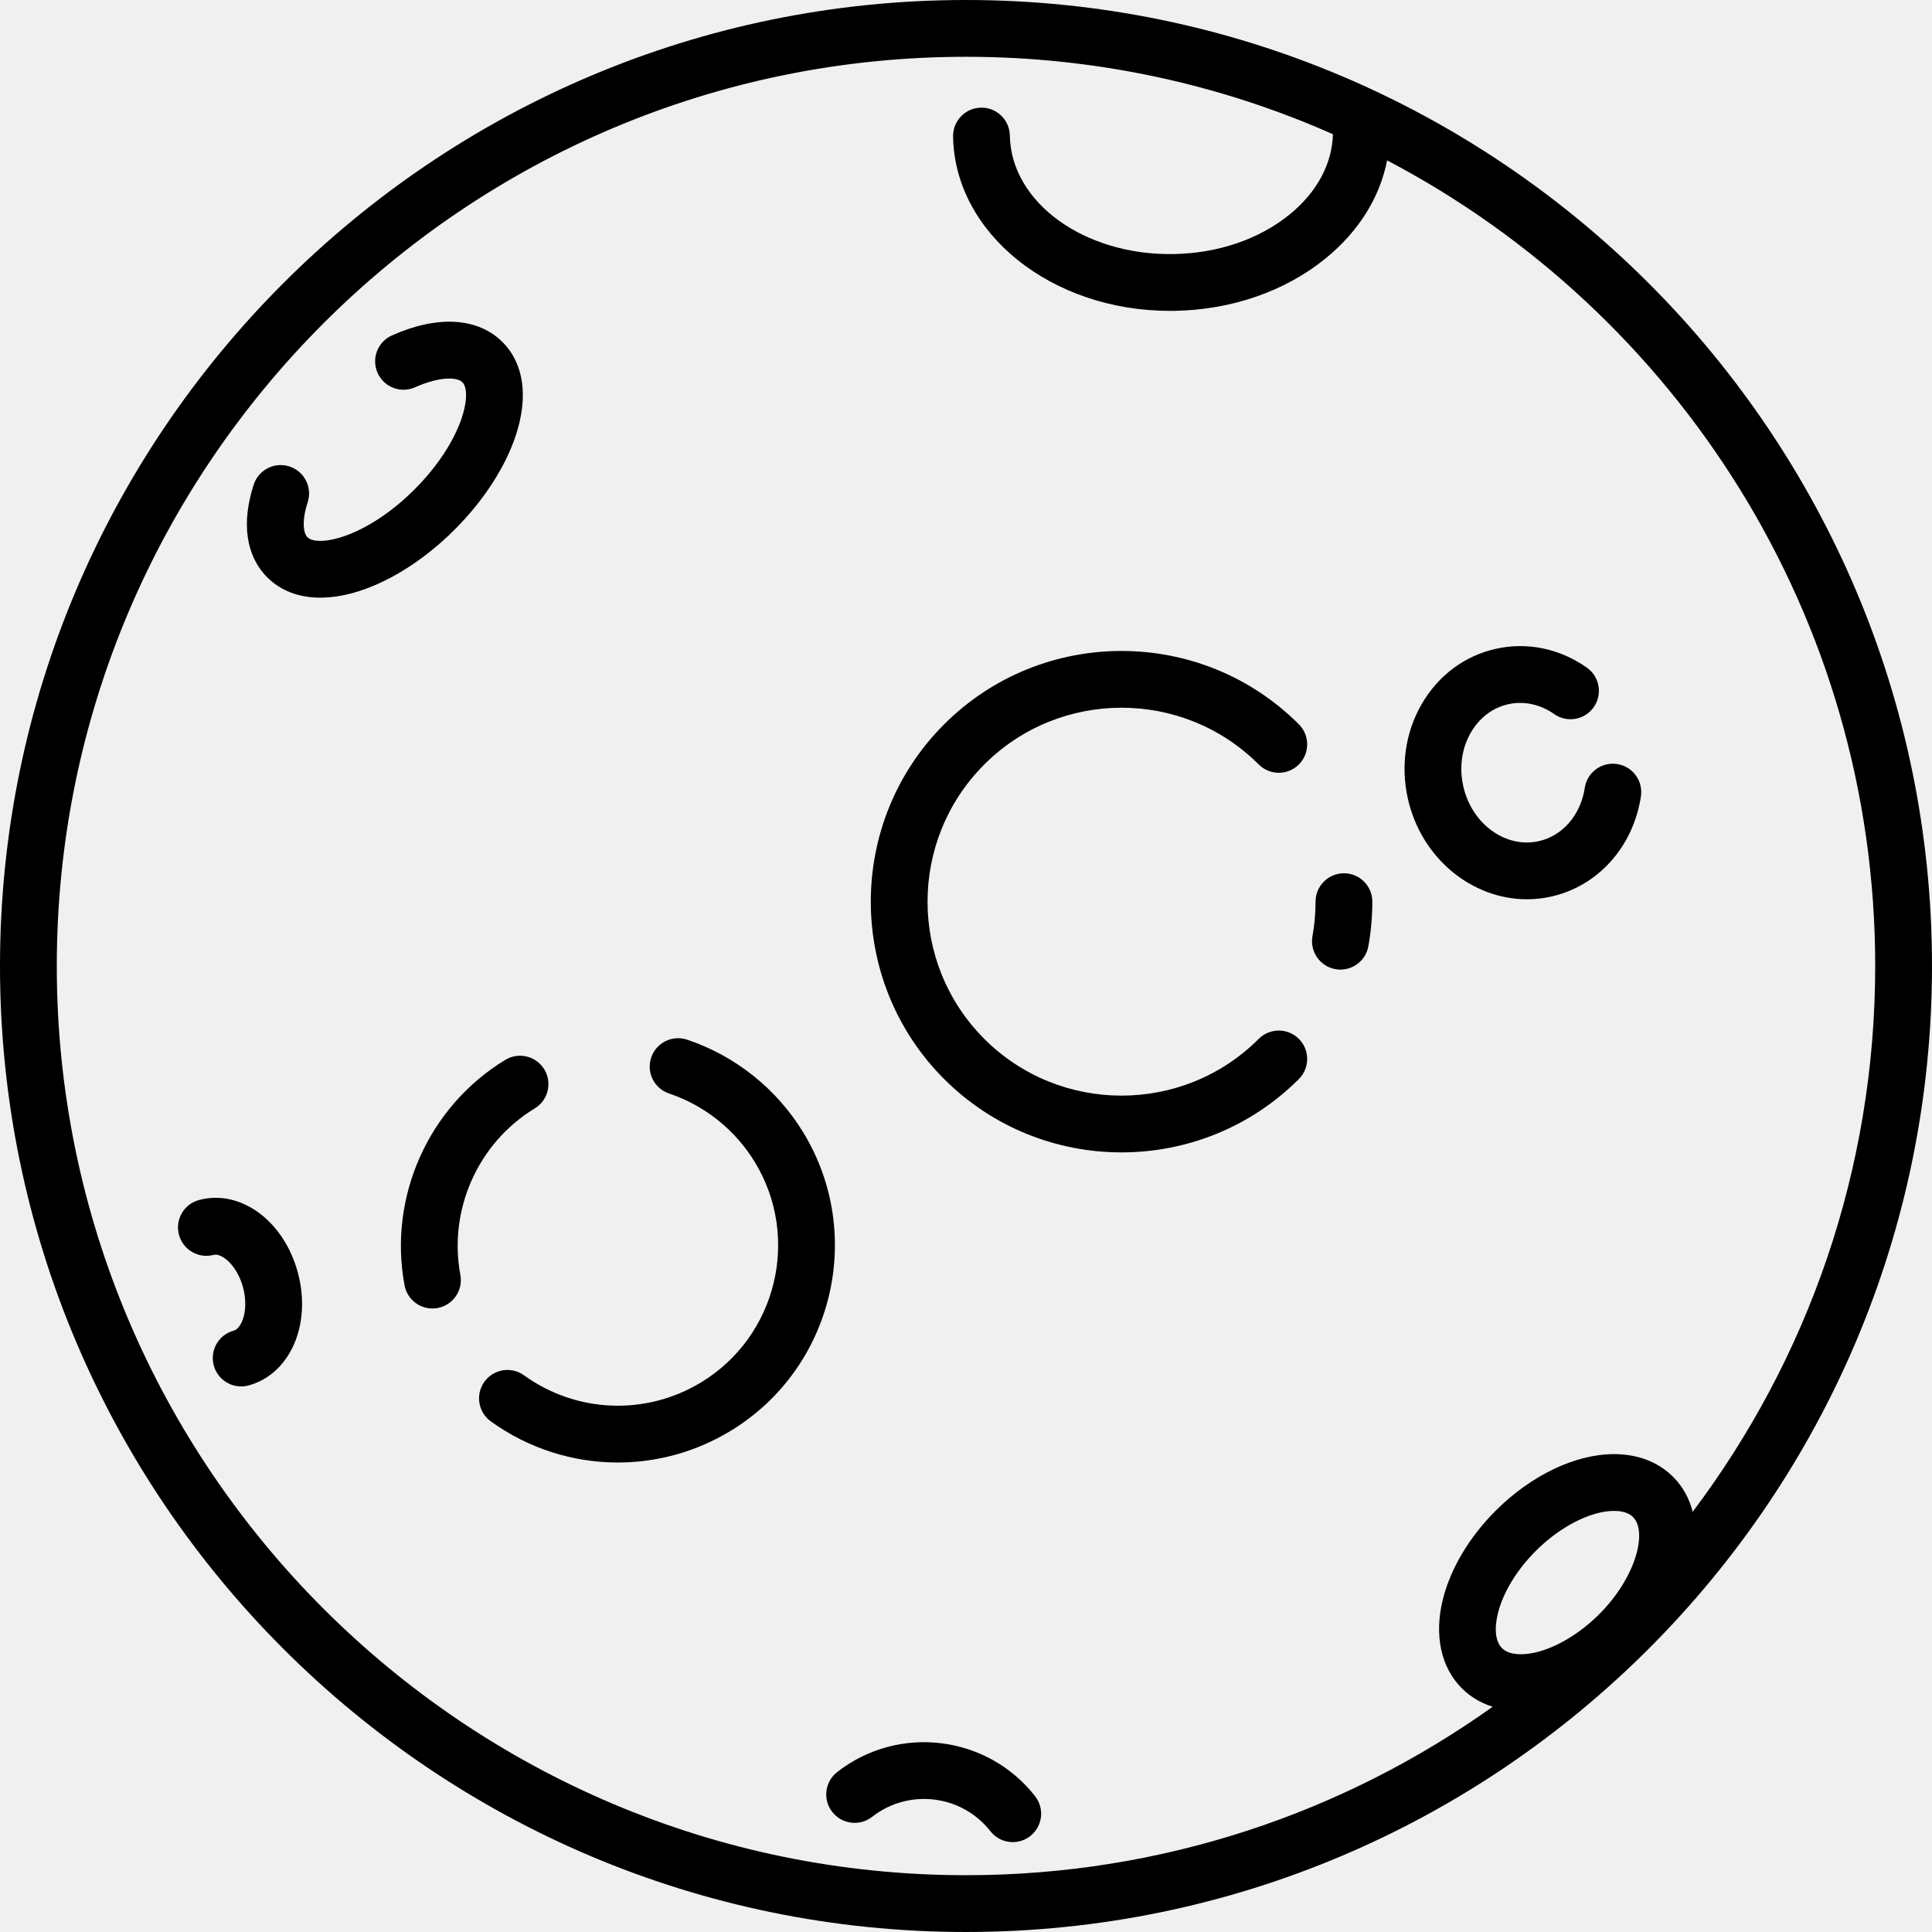
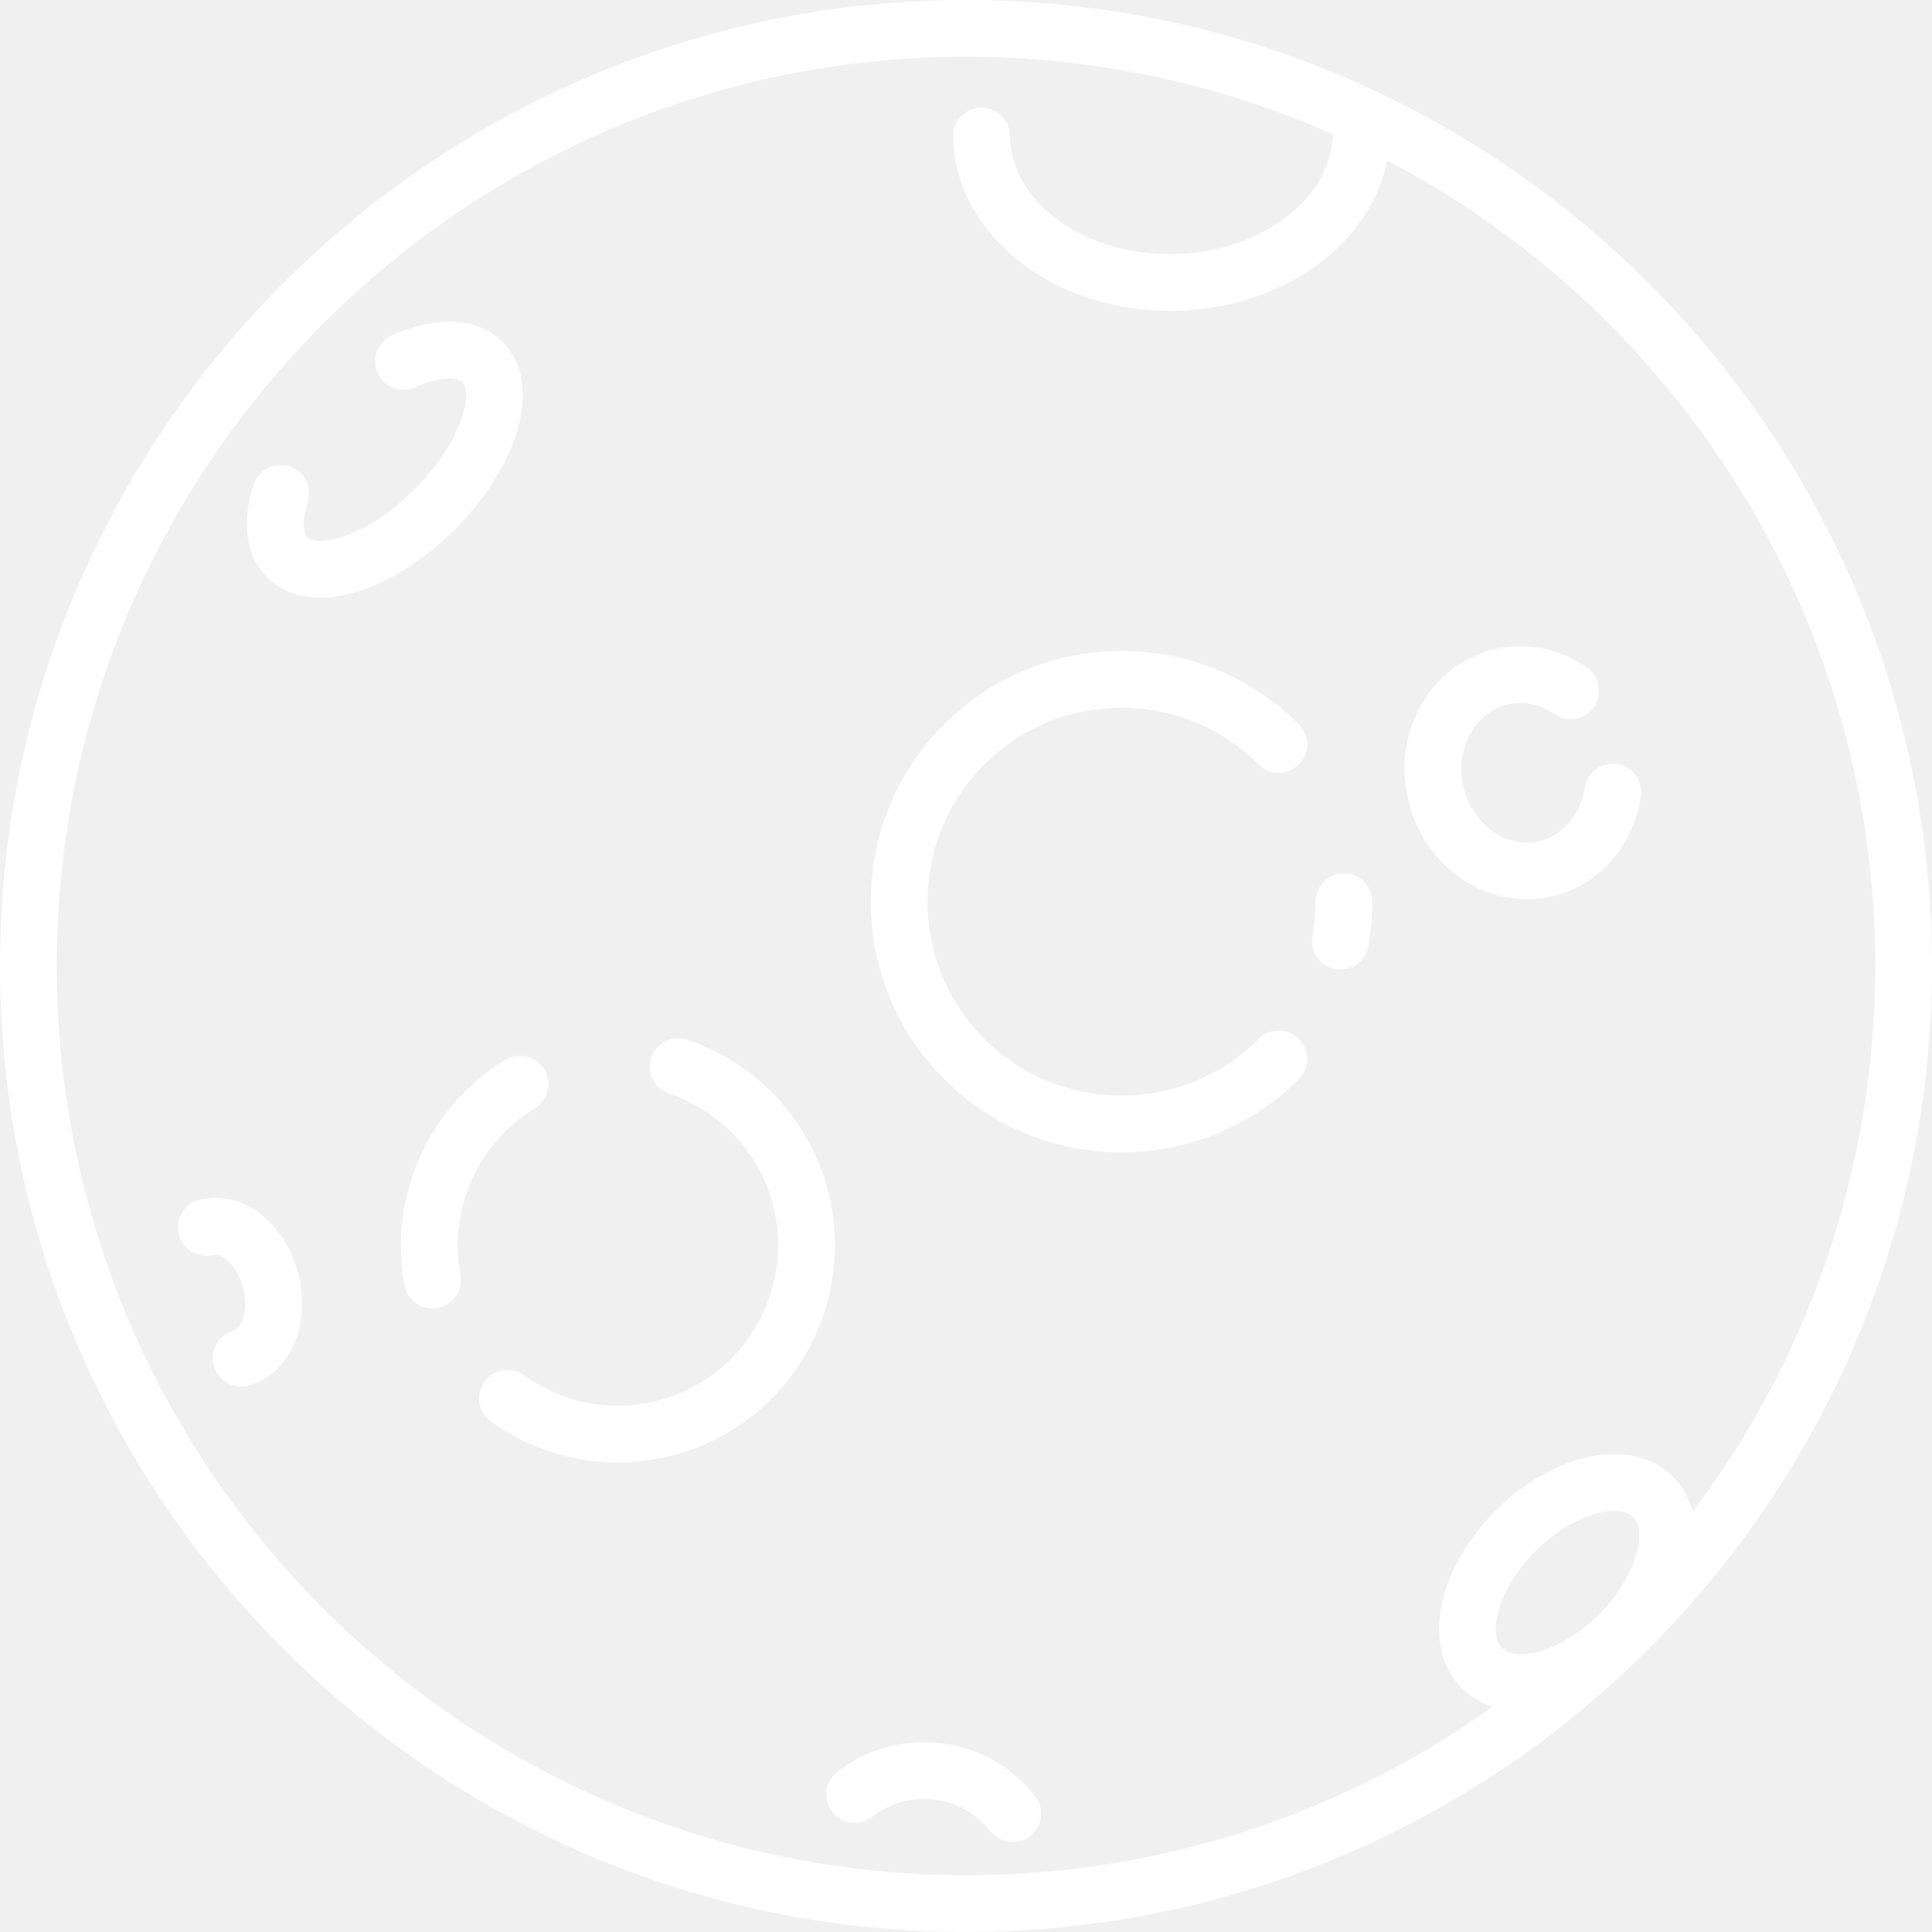
- <svg xmlns="http://www.w3.org/2000/svg" version="1.1" id="Capa_1" x="0px" y="0px" viewBox="0 0 272.171 272.171" style="enable-background:new 0 0 272.171 272.171;" xml:space="preserve">
+ <svg xmlns="http://www.w3.org/2000/svg" version="1.1" id="Capa_1" x="0px" y="0px" viewBox="0 0 272.171 272.171" style="enable-background:new 0 0 272.171 272.171;" xml:space="preserve" width="512px" height="512px">
  <g>
-     <path d="M136.085,0C61.048,0,0,61.048,0,136.085s61.048,136.085,136.085,136.085s136.085-61.048,136.085-136.085   S211.123,0,136.085,0z M8,136.085C8,65.459,65.459,8,136.085,8c18.385,0,35.873,3.901,51.692,10.907   c-0.112,4.175-2.246,8.171-6.096,11.303c-4.298,3.497-10.112,5.479-16.369,5.581c-12.577,0.208-22.895-7.283-23.048-16.691   c-0.036-2.209-1.866-3.983-4.065-3.934c-2.208,0.036-3.97,1.856-3.934,4.065c0.223,13.649,13.869,24.565,30.552,24.564   c0.207,0,0.417-0.001,0.625-0.005c8.043-0.131,15.604-2.75,21.287-7.374c4.68-3.807,7.663-8.608,8.679-13.822   c40.838,21.433,68.762,64.259,68.762,113.491c0,28.826-9.575,55.456-25.707,76.883c-0.487-1.869-1.391-3.546-2.756-4.911   c-2.098-2.098-4.978-3.208-8.329-3.208c-5.451,0-11.687,2.981-16.68,7.975c-3.73,3.73-6.375,8.182-7.448,12.536   c-1.23,4.994-0.253,9.541,2.68,12.474c1.208,1.207,2.681,2.075,4.347,2.605c-20.948,14.936-46.562,23.731-74.192,23.731   C65.459,264.171,8,206.712,8,136.085z M211.019,227.274c0.718-2.914,2.663-6.119,5.337-8.792c3.421-3.421,7.748-5.632,11.023-5.632   c1.2,0,2.099,0.291,2.672,0.864c2.064,2.064,0.431,8.496-4.768,13.695c-3.421,3.421-7.748,5.632-11.024,5.632   c-1.2,0-2.099-0.291-2.672-0.864C210.681,231.272,210.474,229.485,211.019,227.274z" />
-     <path d="M72.698,61.232c1.759-5.423,1.081-10.056-1.909-13.046c-3.465-3.464-9.141-3.805-15.572-0.935   c-2.018,0.9-2.923,3.266-2.023,5.283c0.9,2.018,3.265,2.924,5.283,2.023c3.345-1.493,5.88-1.489,6.655-0.714   c1.475,1.475,0.04,8.327-6.731,15.098c-6.77,6.771-13.622,8.207-15.098,6.731c-0.583-0.583-0.796-2.331,0.043-4.92   c0.682-2.102-0.469-4.357-2.57-5.039c-2.101-0.683-4.357,0.469-5.039,2.57c-1.759,5.423-1.081,10.056,1.909,13.046   c1.901,1.901,4.466,2.867,7.476,2.867c1.725,0,3.595-0.317,5.57-0.958c4.51-1.463,9.257-4.531,13.367-8.641   S71.235,65.741,72.698,61.232z" />
-     <path d="M75.336,156.146c1.888-1.146,2.49-3.606,1.344-5.495c-1.146-1.888-3.607-2.49-5.495-1.344   c-10.815,6.565-16.52,19.329-14.194,31.762c0.359,1.923,2.039,3.265,3.927,3.265c0.244,0,0.491-0.022,0.74-0.069   c2.171-0.406,3.603-2.495,3.196-4.667C63.137,170.419,67.35,160.993,75.336,156.146z" />
-     <path d="M113.188,159.577c-3.741-6.162-9.56-10.819-16.384-13.112c-2.096-0.703-4.362,0.424-5.066,2.517   c-0.704,2.094,0.423,4.362,2.517,5.066c5.037,1.693,9.332,5.131,12.094,9.681c6.46,10.641,3.058,24.554-7.583,31.013   c-7.774,4.72-17.563,4.33-24.939-0.992c-1.791-1.293-4.292-0.889-5.584,0.903c-1.293,1.792-0.888,4.292,0.903,5.584   c5.337,3.852,11.606,5.795,17.896,5.795c5.479,0,10.974-1.476,15.875-4.452C117.329,192.832,121.937,173.989,113.188,159.577z" />
-     <path d="M215.105,126.685c1.125,0,2.265-0.122,3.403-0.375c6.616-1.474,11.584-7.02,12.657-14.126   c0.33-2.185-1.174-4.223-3.358-4.552s-4.223,1.173-4.552,3.358c-0.576,3.814-3.122,6.763-6.486,7.512   c-4.68,1.041-9.45-2.438-10.634-7.756c-0.588-2.642-0.212-5.315,1.059-7.528c1.204-2.095,3.078-3.519,5.278-4.009   c2.199-0.492,4.5,0.003,6.479,1.389c1.808,1.269,4.303,0.829,5.571-0.981c1.268-1.809,0.829-4.304-0.981-5.571   c-3.841-2.691-8.39-3.63-12.809-2.646c-4.419,0.984-8.139,3.766-10.475,7.832c-2.269,3.949-2.954,8.655-1.93,13.252   C200.199,120.89,207.34,126.685,215.105,126.685z" />
-     <path d="M28.046,169.049c-2.135,0.568-3.404,2.76-2.836,4.895c0.568,2.134,2.759,3.405,4.895,2.836   c1.085-0.286,3.287,1.404,4.14,4.609c0.435,1.633,0.408,3.301-0.073,4.576c-0.304,0.804-0.762,1.358-1.226,1.482   c-2.135,0.568-3.404,2.76-2.836,4.895c0.477,1.79,2.094,2.972,3.863,2.972c0.34,0,0.687-0.044,1.032-0.136   c2.996-0.797,5.42-3.125,6.652-6.387c1.073-2.843,1.187-6.203,0.319-9.46C40.024,172.005,33.906,167.486,28.046,169.049z" />
-     <path d="M177.321,107.694c1.563,1.562,4.095,1.562,5.657,0c1.562-1.563,1.562-4.095,0-5.657c-13.777-13.777-36.195-13.777-49.972,0   c-13.777,13.777-13.777,36.195,0,49.973c6.889,6.888,15.938,10.333,24.986,10.333c9.048,0,18.097-3.444,24.986-10.333   c1.562-1.562,1.562-4.095,0-5.657c-1.562-1.562-4.094-1.562-5.657,0c-10.658,10.658-28,10.658-38.658,0   c-10.658-10.658-10.658-28,0-38.658C149.32,97.036,166.663,97.035,177.321,107.694z" />
-     <path d="M189.328,123.023c-2.209,0-4,1.791-4,4c0,1.627-0.146,3.263-0.434,4.862c-0.391,2.174,1.055,4.254,3.229,4.645   c0.24,0.043,0.478,0.063,0.712,0.063c1.899,0,3.584-1.358,3.933-3.292c0.371-2.065,0.56-4.178,0.56-6.278   C193.328,124.814,191.537,123.023,189.328,123.023z" />
-     <path d="M117.931,249.646c-1.739,1.362-2.045,3.876-0.684,5.616c1.362,1.739,3.875,2.046,5.616,0.684   c5.152-4.033,12.625-3.123,16.659,2.028c0.789,1.008,1.964,1.535,3.152,1.534c0.862,0,1.731-0.278,2.463-0.851   c1.739-1.362,2.045-3.876,0.684-5.615C139.067,244.417,126.557,242.894,117.931,249.646z" />
+     <path d="M136.085,0C61.048,0,0,61.048,0,136.085s61.048,136.085,136.085,136.085s136.085-61.048,136.085-136.085   S211.123,0,136.085,0z M8,136.085C8,65.459,65.459,8,136.085,8c18.385,0,35.873,3.901,51.692,10.907   c-0.112,4.175-2.246,8.171-6.096,11.303c-4.298,3.497-10.112,5.479-16.369,5.581c-12.577,0.208-22.895-7.283-23.048-16.691   c-0.036-2.209-1.866-3.983-4.065-3.934c-2.208,0.036-3.97,1.856-3.934,4.065c0.223,13.649,13.869,24.565,30.552,24.564   c0.207,0,0.417-0.001,0.625-0.005c8.043-0.131,15.604-2.75,21.287-7.374c4.68-3.807,7.663-8.608,8.679-13.822   c40.838,21.433,68.762,64.259,68.762,113.491c0,28.826-9.575,55.456-25.707,76.883c-0.487-1.869-1.391-3.546-2.756-4.911   c-2.098-2.098-4.978-3.208-8.329-3.208c-5.451,0-11.687,2.981-16.68,7.975c-3.73,3.73-6.375,8.182-7.448,12.536   c-1.23,4.994-0.253,9.541,2.68,12.474c1.208,1.207,2.681,2.075,4.347,2.605c-20.948,14.936-46.562,23.731-74.192,23.731   C65.459,264.171,8,206.712,8,136.085z M211.019,227.274c0.718-2.914,2.663-6.119,5.337-8.792c3.421-3.421,7.748-5.632,11.023-5.632   c1.2,0,2.099,0.291,2.672,0.864c2.064,2.064,0.431,8.496-4.768,13.695c-3.421,3.421-7.748,5.632-11.024,5.632   c-1.2,0-2.099-0.291-2.672-0.864C210.681,231.272,210.474,229.485,211.019,227.274z" fill="#FFFFFF" />
+     <path d="M72.698,61.232c1.759-5.423,1.081-10.056-1.909-13.046c-3.465-3.464-9.141-3.805-15.572-0.935   c-2.018,0.9-2.923,3.266-2.023,5.283c0.9,2.018,3.265,2.924,5.283,2.023c3.345-1.493,5.88-1.489,6.655-0.714   c1.475,1.475,0.04,8.327-6.731,15.098c-6.77,6.771-13.622,8.207-15.098,6.731c-0.583-0.583-0.796-2.331,0.043-4.92   c0.682-2.102-0.469-4.357-2.57-5.039c-2.101-0.683-4.357,0.469-5.039,2.57c-1.759,5.423-1.081,10.056,1.909,13.046   c1.901,1.901,4.466,2.867,7.476,2.867c1.725,0,3.595-0.317,5.57-0.958c4.51-1.463,9.257-4.531,13.367-8.641   S71.235,65.741,72.698,61.232z" fill="#FFFFFF" />
+     <path d="M75.336,156.146c1.888-1.146,2.49-3.606,1.344-5.495c-1.146-1.888-3.607-2.49-5.495-1.344   c-10.815,6.565-16.52,19.329-14.194,31.762c0.359,1.923,2.039,3.265,3.927,3.265c0.244,0,0.491-0.022,0.74-0.069   c2.171-0.406,3.603-2.495,3.196-4.667C63.137,170.419,67.35,160.993,75.336,156.146z" fill="#FFFFFF" />
+     <path d="M113.188,159.577c-3.741-6.162-9.56-10.819-16.384-13.112c-2.096-0.703-4.362,0.424-5.066,2.517   c-0.704,2.094,0.423,4.362,2.517,5.066c5.037,1.693,9.332,5.131,12.094,9.681c6.46,10.641,3.058,24.554-7.583,31.013   c-7.774,4.72-17.563,4.33-24.939-0.992c-1.791-1.293-4.292-0.889-5.584,0.903c-1.293,1.792-0.888,4.292,0.903,5.584   c5.337,3.852,11.606,5.795,17.896,5.795c5.479,0,10.974-1.476,15.875-4.452C117.329,192.832,121.937,173.989,113.188,159.577z" fill="#FFFFFF" />
+     <path d="M215.105,126.685c1.125,0,2.265-0.122,3.403-0.375c6.616-1.474,11.584-7.02,12.657-14.126   c0.33-2.185-1.174-4.223-3.358-4.552s-4.223,1.173-4.552,3.358c-0.576,3.814-3.122,6.763-6.486,7.512   c-4.68,1.041-9.45-2.438-10.634-7.756c-0.588-2.642-0.212-5.315,1.059-7.528c1.204-2.095,3.078-3.519,5.278-4.009   c2.199-0.492,4.5,0.003,6.479,1.389c1.808,1.269,4.303,0.829,5.571-0.981c1.268-1.809,0.829-4.304-0.981-5.571   c-3.841-2.691-8.39-3.63-12.809-2.646c-4.419,0.984-8.139,3.766-10.475,7.832c-2.269,3.949-2.954,8.655-1.93,13.252   C200.199,120.89,207.34,126.685,215.105,126.685z" fill="#FFFFFF" />
+     <path d="M28.046,169.049c-2.135,0.568-3.404,2.76-2.836,4.895c0.568,2.134,2.759,3.405,4.895,2.836   c1.085-0.286,3.287,1.404,4.14,4.609c0.435,1.633,0.408,3.301-0.073,4.576c-0.304,0.804-0.762,1.358-1.226,1.482   c-2.135,0.568-3.404,2.76-2.836,4.895c0.477,1.79,2.094,2.972,3.863,2.972c0.34,0,0.687-0.044,1.032-0.136   c2.996-0.797,5.42-3.125,6.652-6.387c1.073-2.843,1.187-6.203,0.319-9.46C40.024,172.005,33.906,167.486,28.046,169.049z" fill="#FFFFFF" />
+     <path d="M177.321,107.694c1.563,1.562,4.095,1.562,5.657,0c1.562-1.563,1.562-4.095,0-5.657c-13.777-13.777-36.195-13.777-49.972,0   c-13.777,13.777-13.777,36.195,0,49.973c6.889,6.888,15.938,10.333,24.986,10.333c9.048,0,18.097-3.444,24.986-10.333   c1.562-1.562,1.562-4.095,0-5.657c-1.562-1.562-4.094-1.562-5.657,0c-10.658,10.658-28,10.658-38.658,0   c-10.658-10.658-10.658-28,0-38.658C149.32,97.036,166.663,97.035,177.321,107.694z" fill="#FFFFFF" />
+     <path d="M189.328,123.023c-2.209,0-4,1.791-4,4c0,1.627-0.146,3.263-0.434,4.862c-0.391,2.174,1.055,4.254,3.229,4.645   c0.24,0.043,0.478,0.063,0.712,0.063c1.899,0,3.584-1.358,3.933-3.292c0.371-2.065,0.56-4.178,0.56-6.278   C193.328,124.814,191.537,123.023,189.328,123.023z" fill="#FFFFFF" />
+     <path d="M117.931,249.646c-1.739,1.362-2.045,3.876-0.684,5.616c1.362,1.739,3.875,2.046,5.616,0.684   c5.152-4.033,12.625-3.123,16.659,2.028c0.789,1.008,1.964,1.535,3.152,1.534c0.862,0,1.731-0.278,2.463-0.851   c1.739-1.362,2.045-3.876,0.684-5.615C139.067,244.417,126.557,242.894,117.931,249.646z" fill="#FFFFFF" />
  </g>
  <g>
</g>
  <g>
</g>
  <g>
</g>
  <g>
</g>
  <g>
</g>
  <g>
</g>
  <g>
</g>
  <g>
</g>
  <g>
</g>
  <g>
</g>
  <g>
</g>
  <g>
</g>
  <g>
</g>
  <g>
</g>
  <g>
</g>
</svg>
